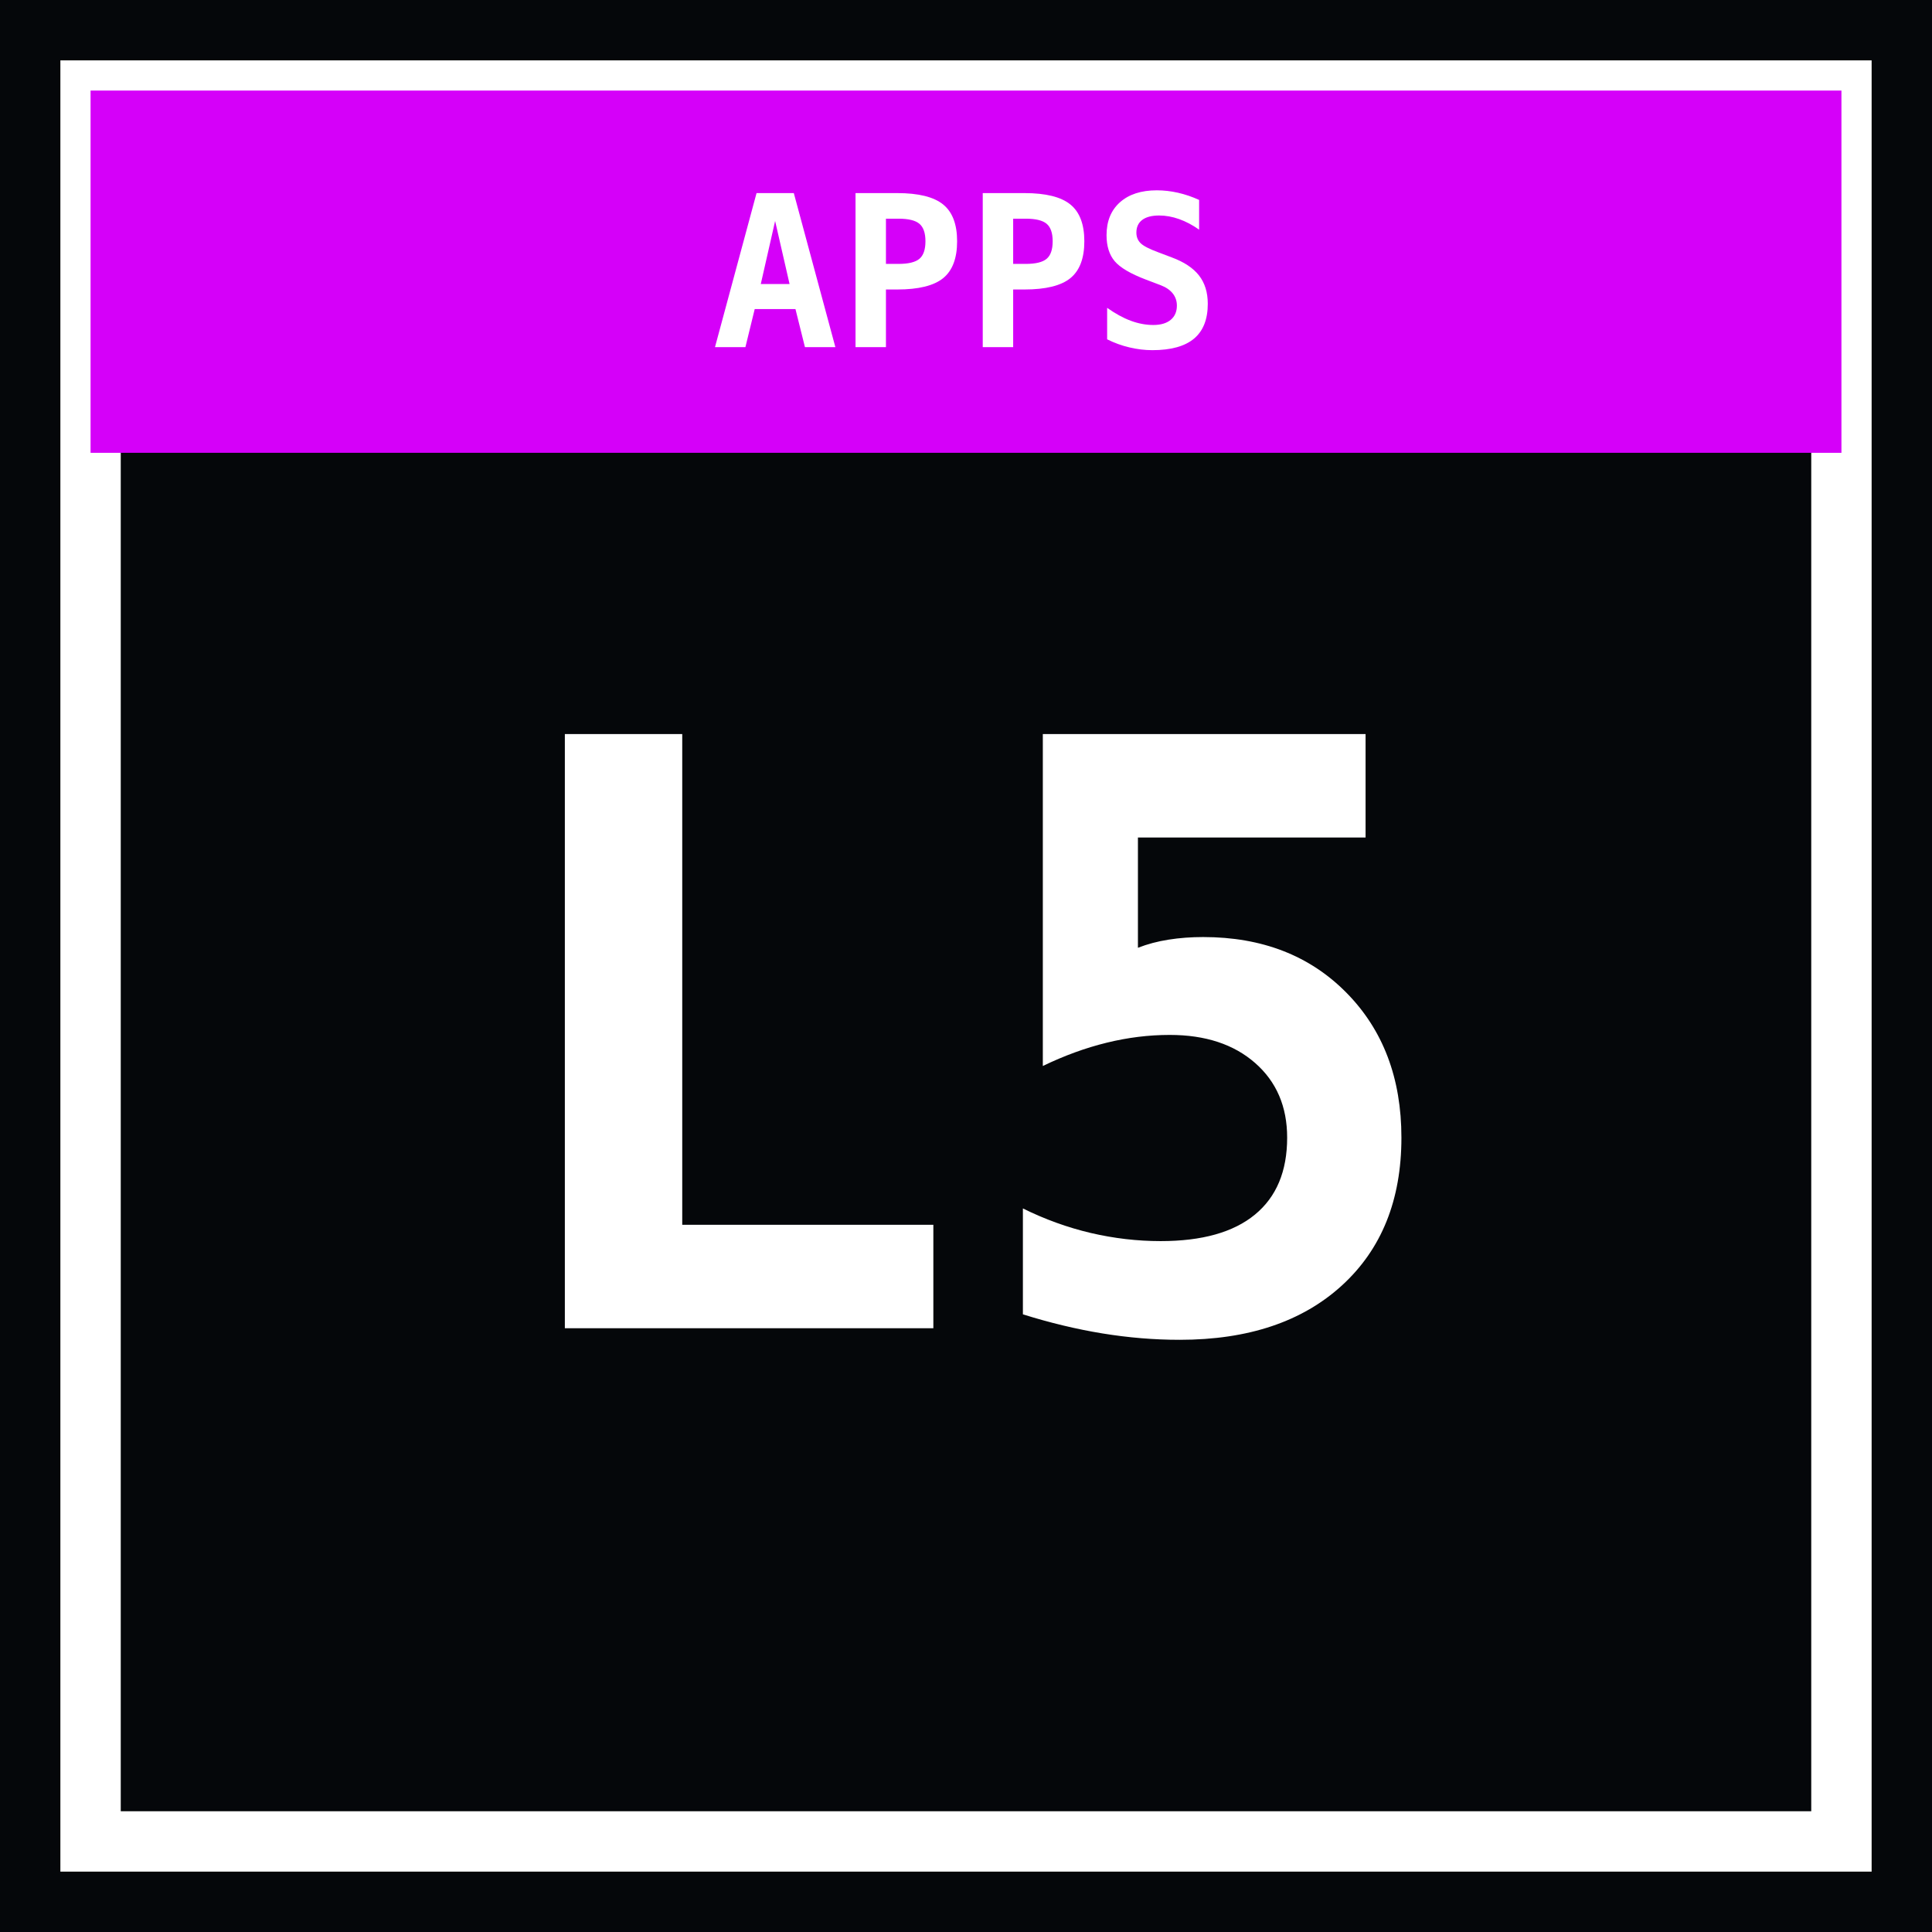
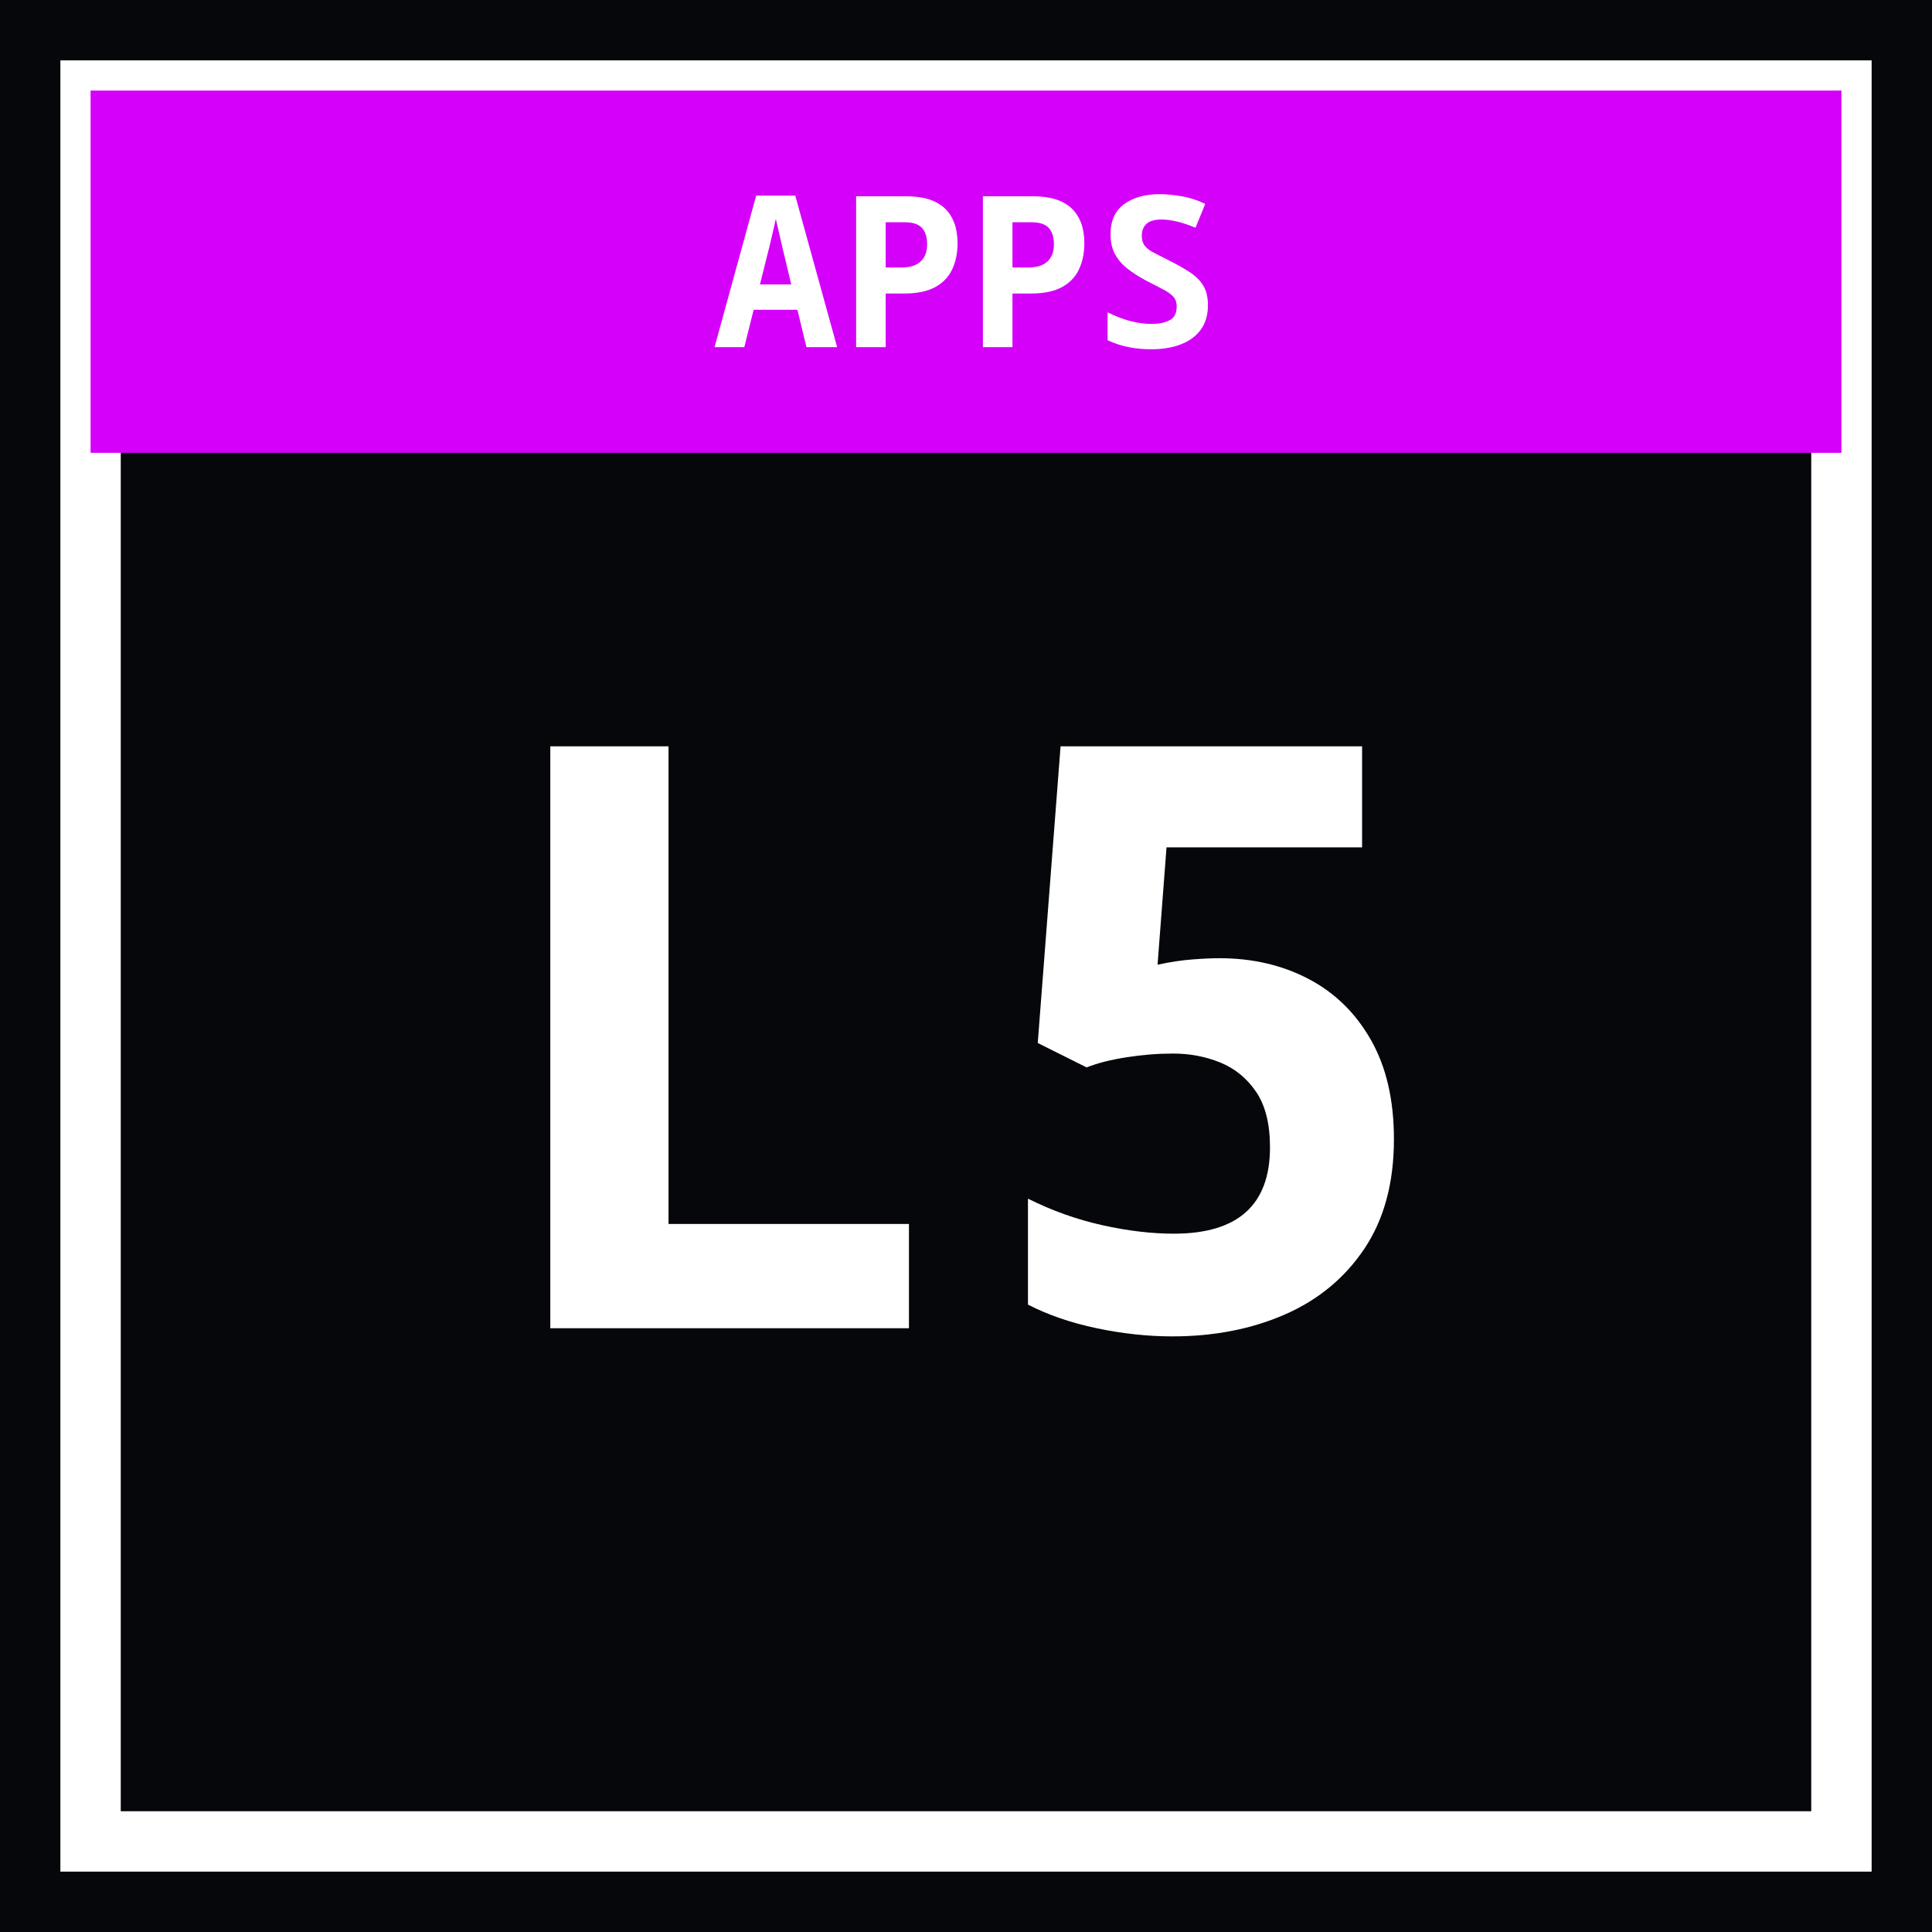
<svg xmlns="http://www.w3.org/2000/svg" viewBox="0 0 512 512" width="512" height="512">
  <rect width="512" height="512" fill="#05070a" />
  <rect x="24" y="24" width="464" height="464" fill="none" stroke="#ffffff" stroke-width="16" />
  <rect x="24" y="24" width="464" height="96" fill="#d500f9" />
-   <text x="256" y="92" text-anchor="middle" font-family="ui-monospace, SFMono-Regular, Menlo, Monaco, Consolas, monospace" font-size="56" font-weight="900" fill="#ffffff">APPS</text>
-   <text x="256" y="352" text-anchor="middle" font-family="ui-monospace, SFMono-Regular, Menlo, Monaco, Consolas, monospace" font-size="216" font-weight="900" fill="#ffffff">L5</text>
+   <text x="256" y="92" text-anchor="middle" font-family="Noto Sans Mono, monospace" font-size="56" font-weight="900" fill="#ffffff">APPS</text>
+   <text x="256" y="352" text-anchor="middle" font-family="Noto Sans Mono, monospace" font-size="216" font-weight="900" fill="#ffffff">L5</text>
</svg>
